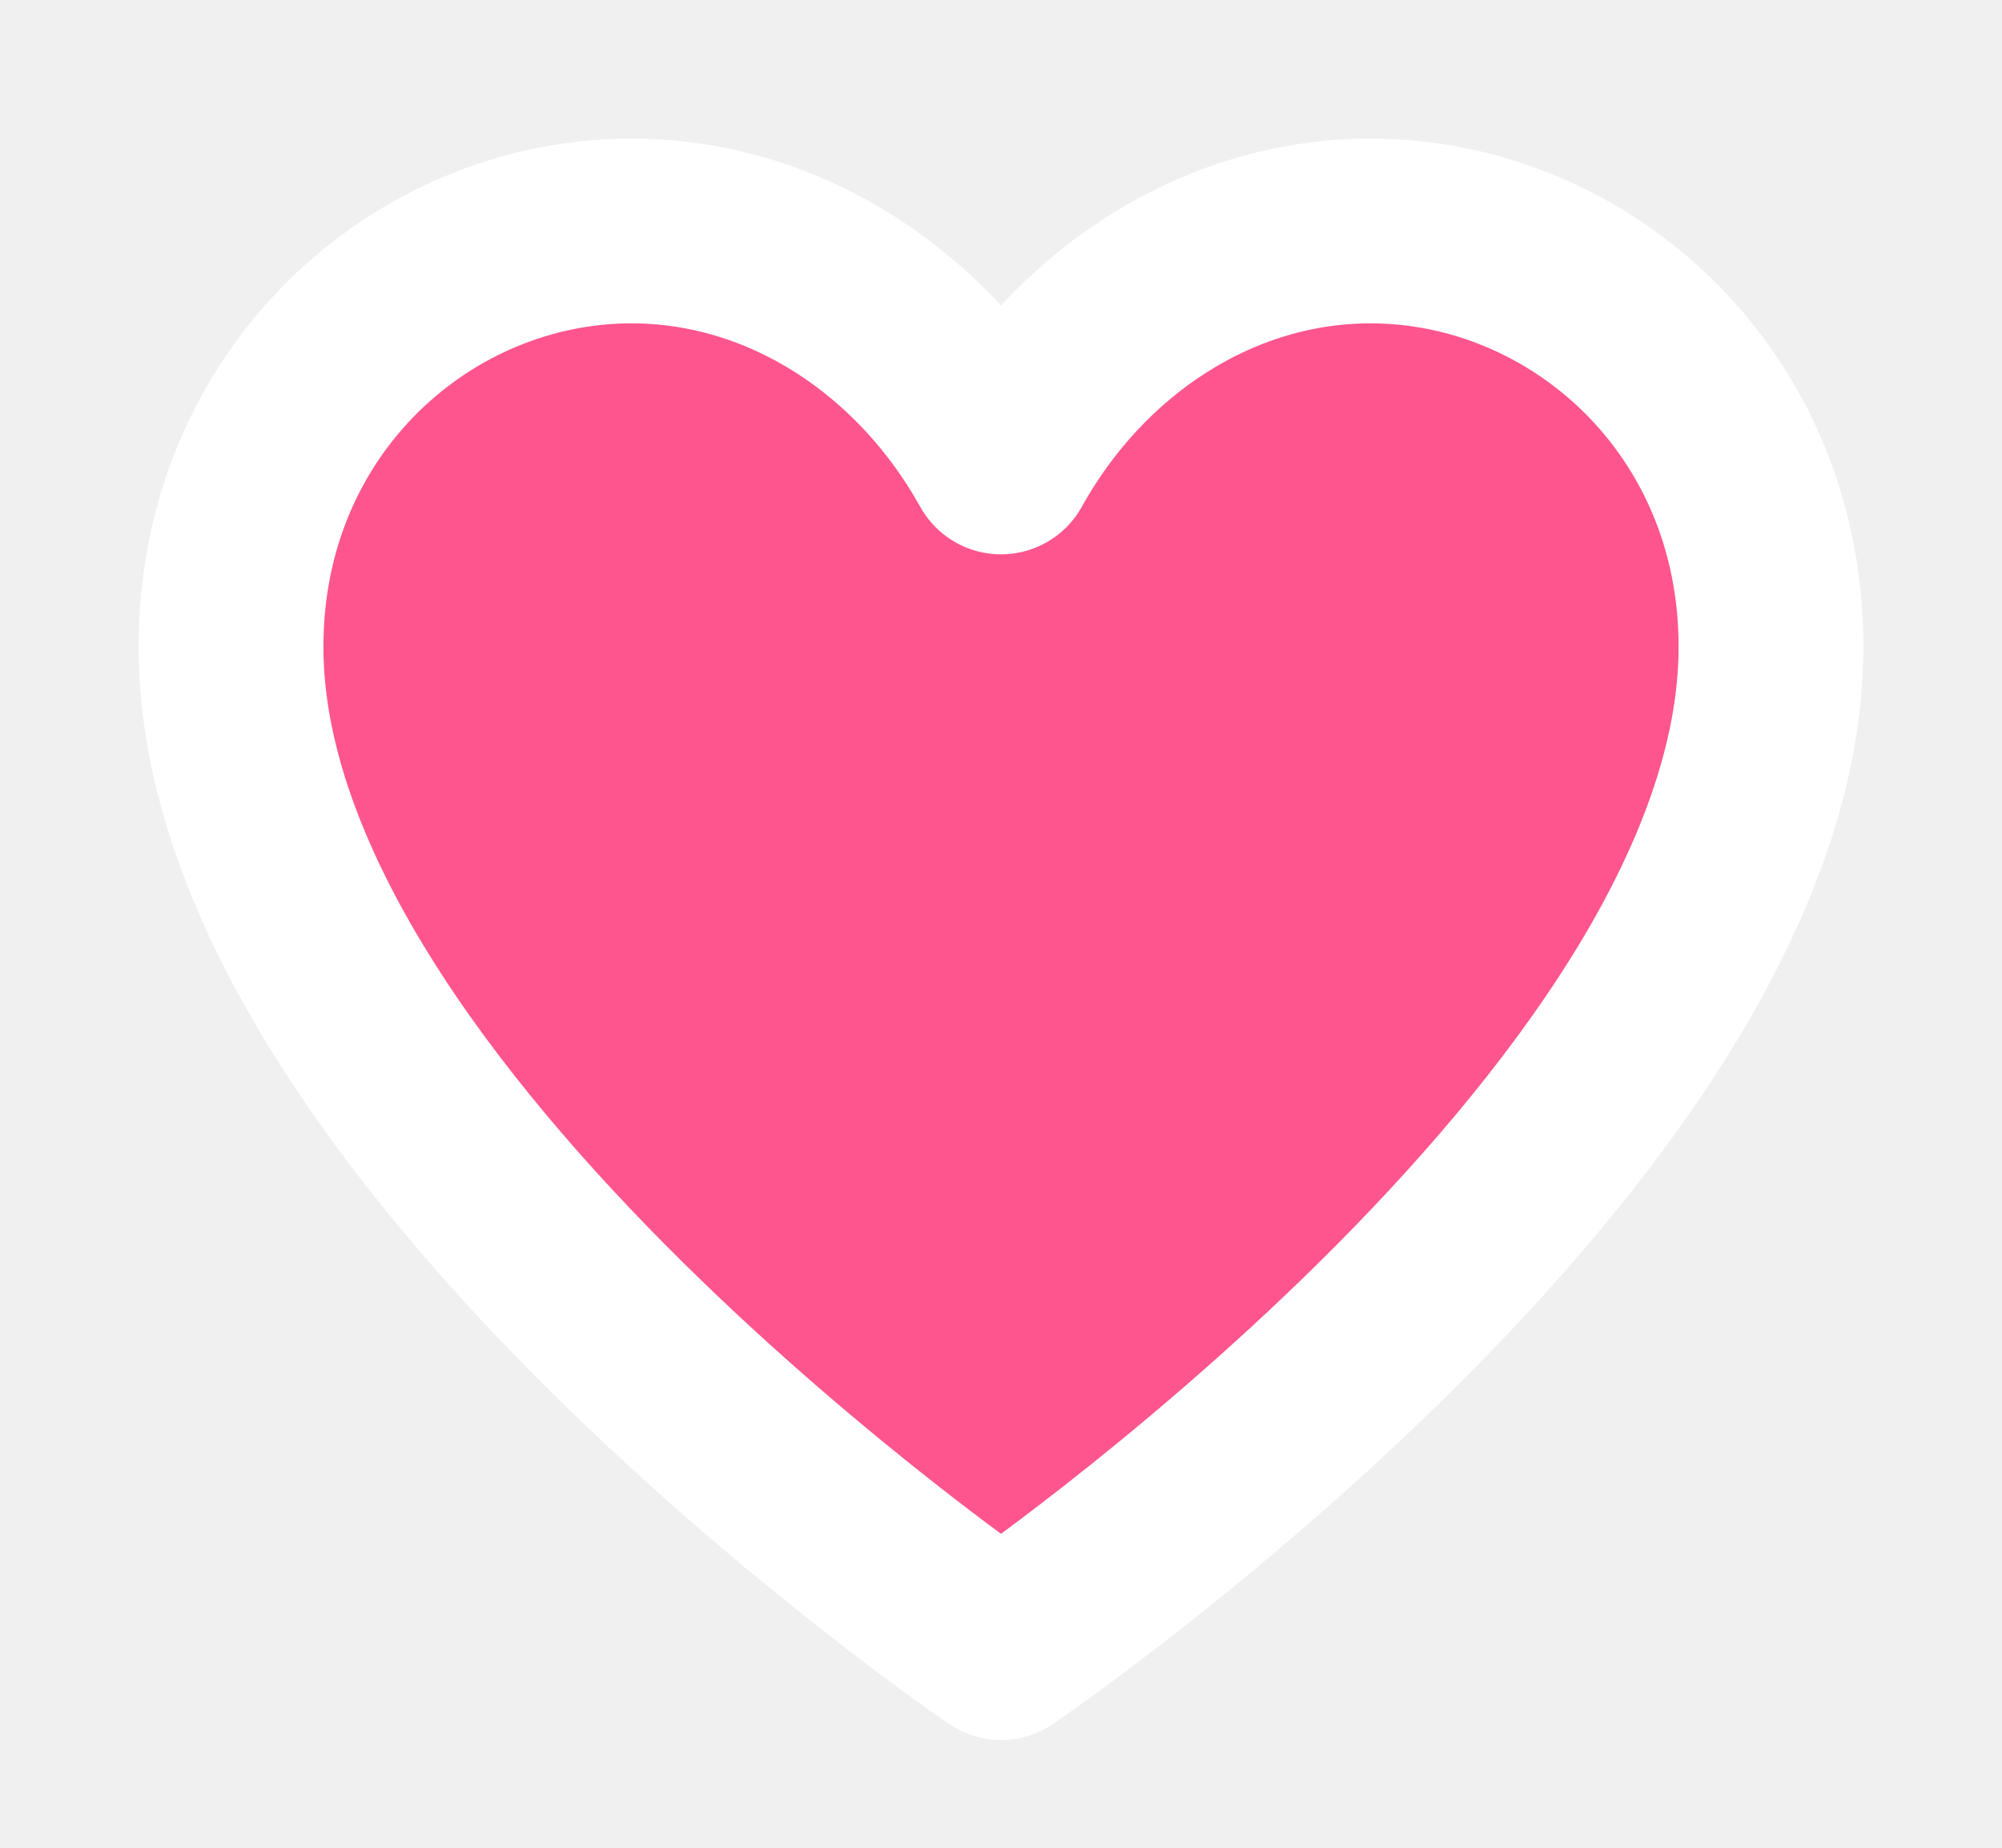
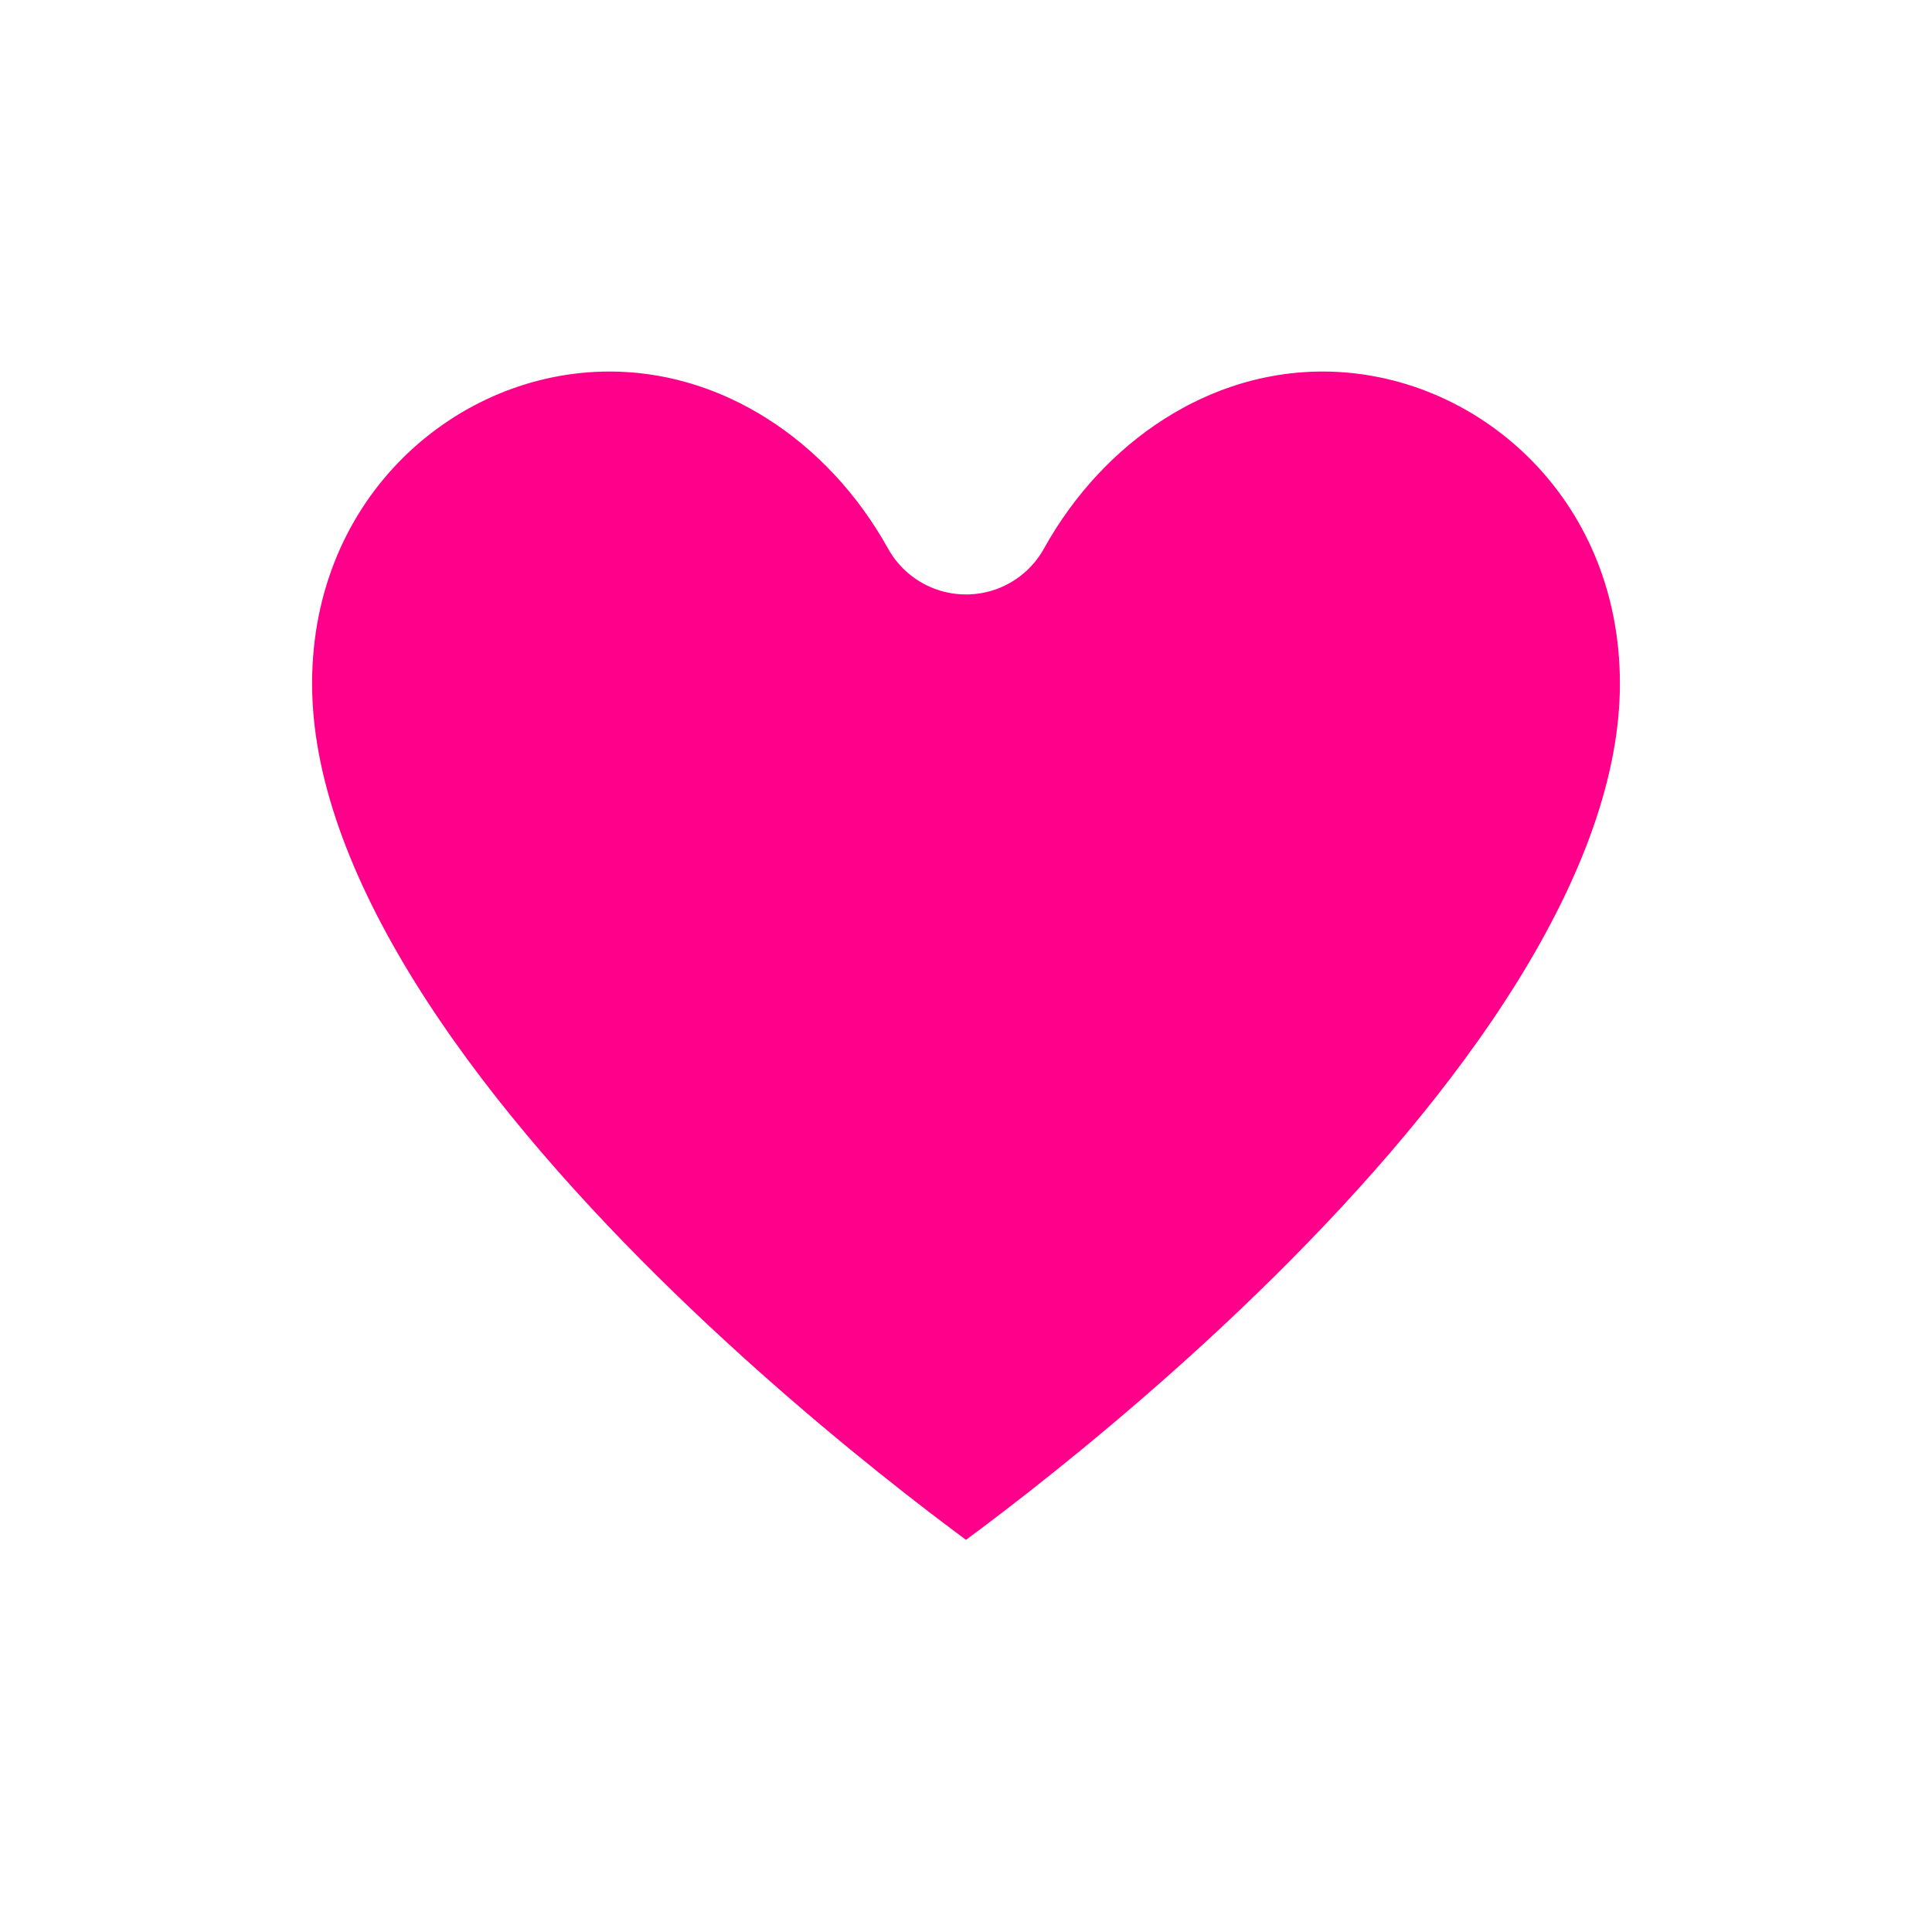
- <svg xmlns="http://www.w3.org/2000/svg" viewBox="-1 -1 26 24">
-   <path d="M12 20.4C12 20.4 2 13.6 2 7.4 2 4.2 4.5 2 7.2 2c2 0 3.8 1.2 4.8 3 1-1.8 2.8-3 4.8-3C19.5 2 22 4.2 22 7.4c0 6.2-10 13-10 13z" fill="#FF558E" stroke="#fff" stroke-width="2.4" stroke-linejoin="round" />
+ <svg xmlns="http://www.w3.org/2000/svg" width="500" height="500" viewBox="0 0 500 500" fill="none">
+   <rect width="500" height="500" fill="white" />
+   <path d="M250 426.923C250 426.923 57.692 296.154 57.692 176.923C57.692 115.385 105.769 73.077 157.692 73.077C196.154 73.077 230.769 96.154 250 130.769C269.231 96.154 303.846 73.077 342.308 73.077C394.231 73.077 442.308 115.385 442.308 176.923C442.308 296.154 250 426.923 250 426.923Z" fill="#FF008A" stroke-width="46.154" stroke-linejoin="round" stroke="white" />
</svg>
